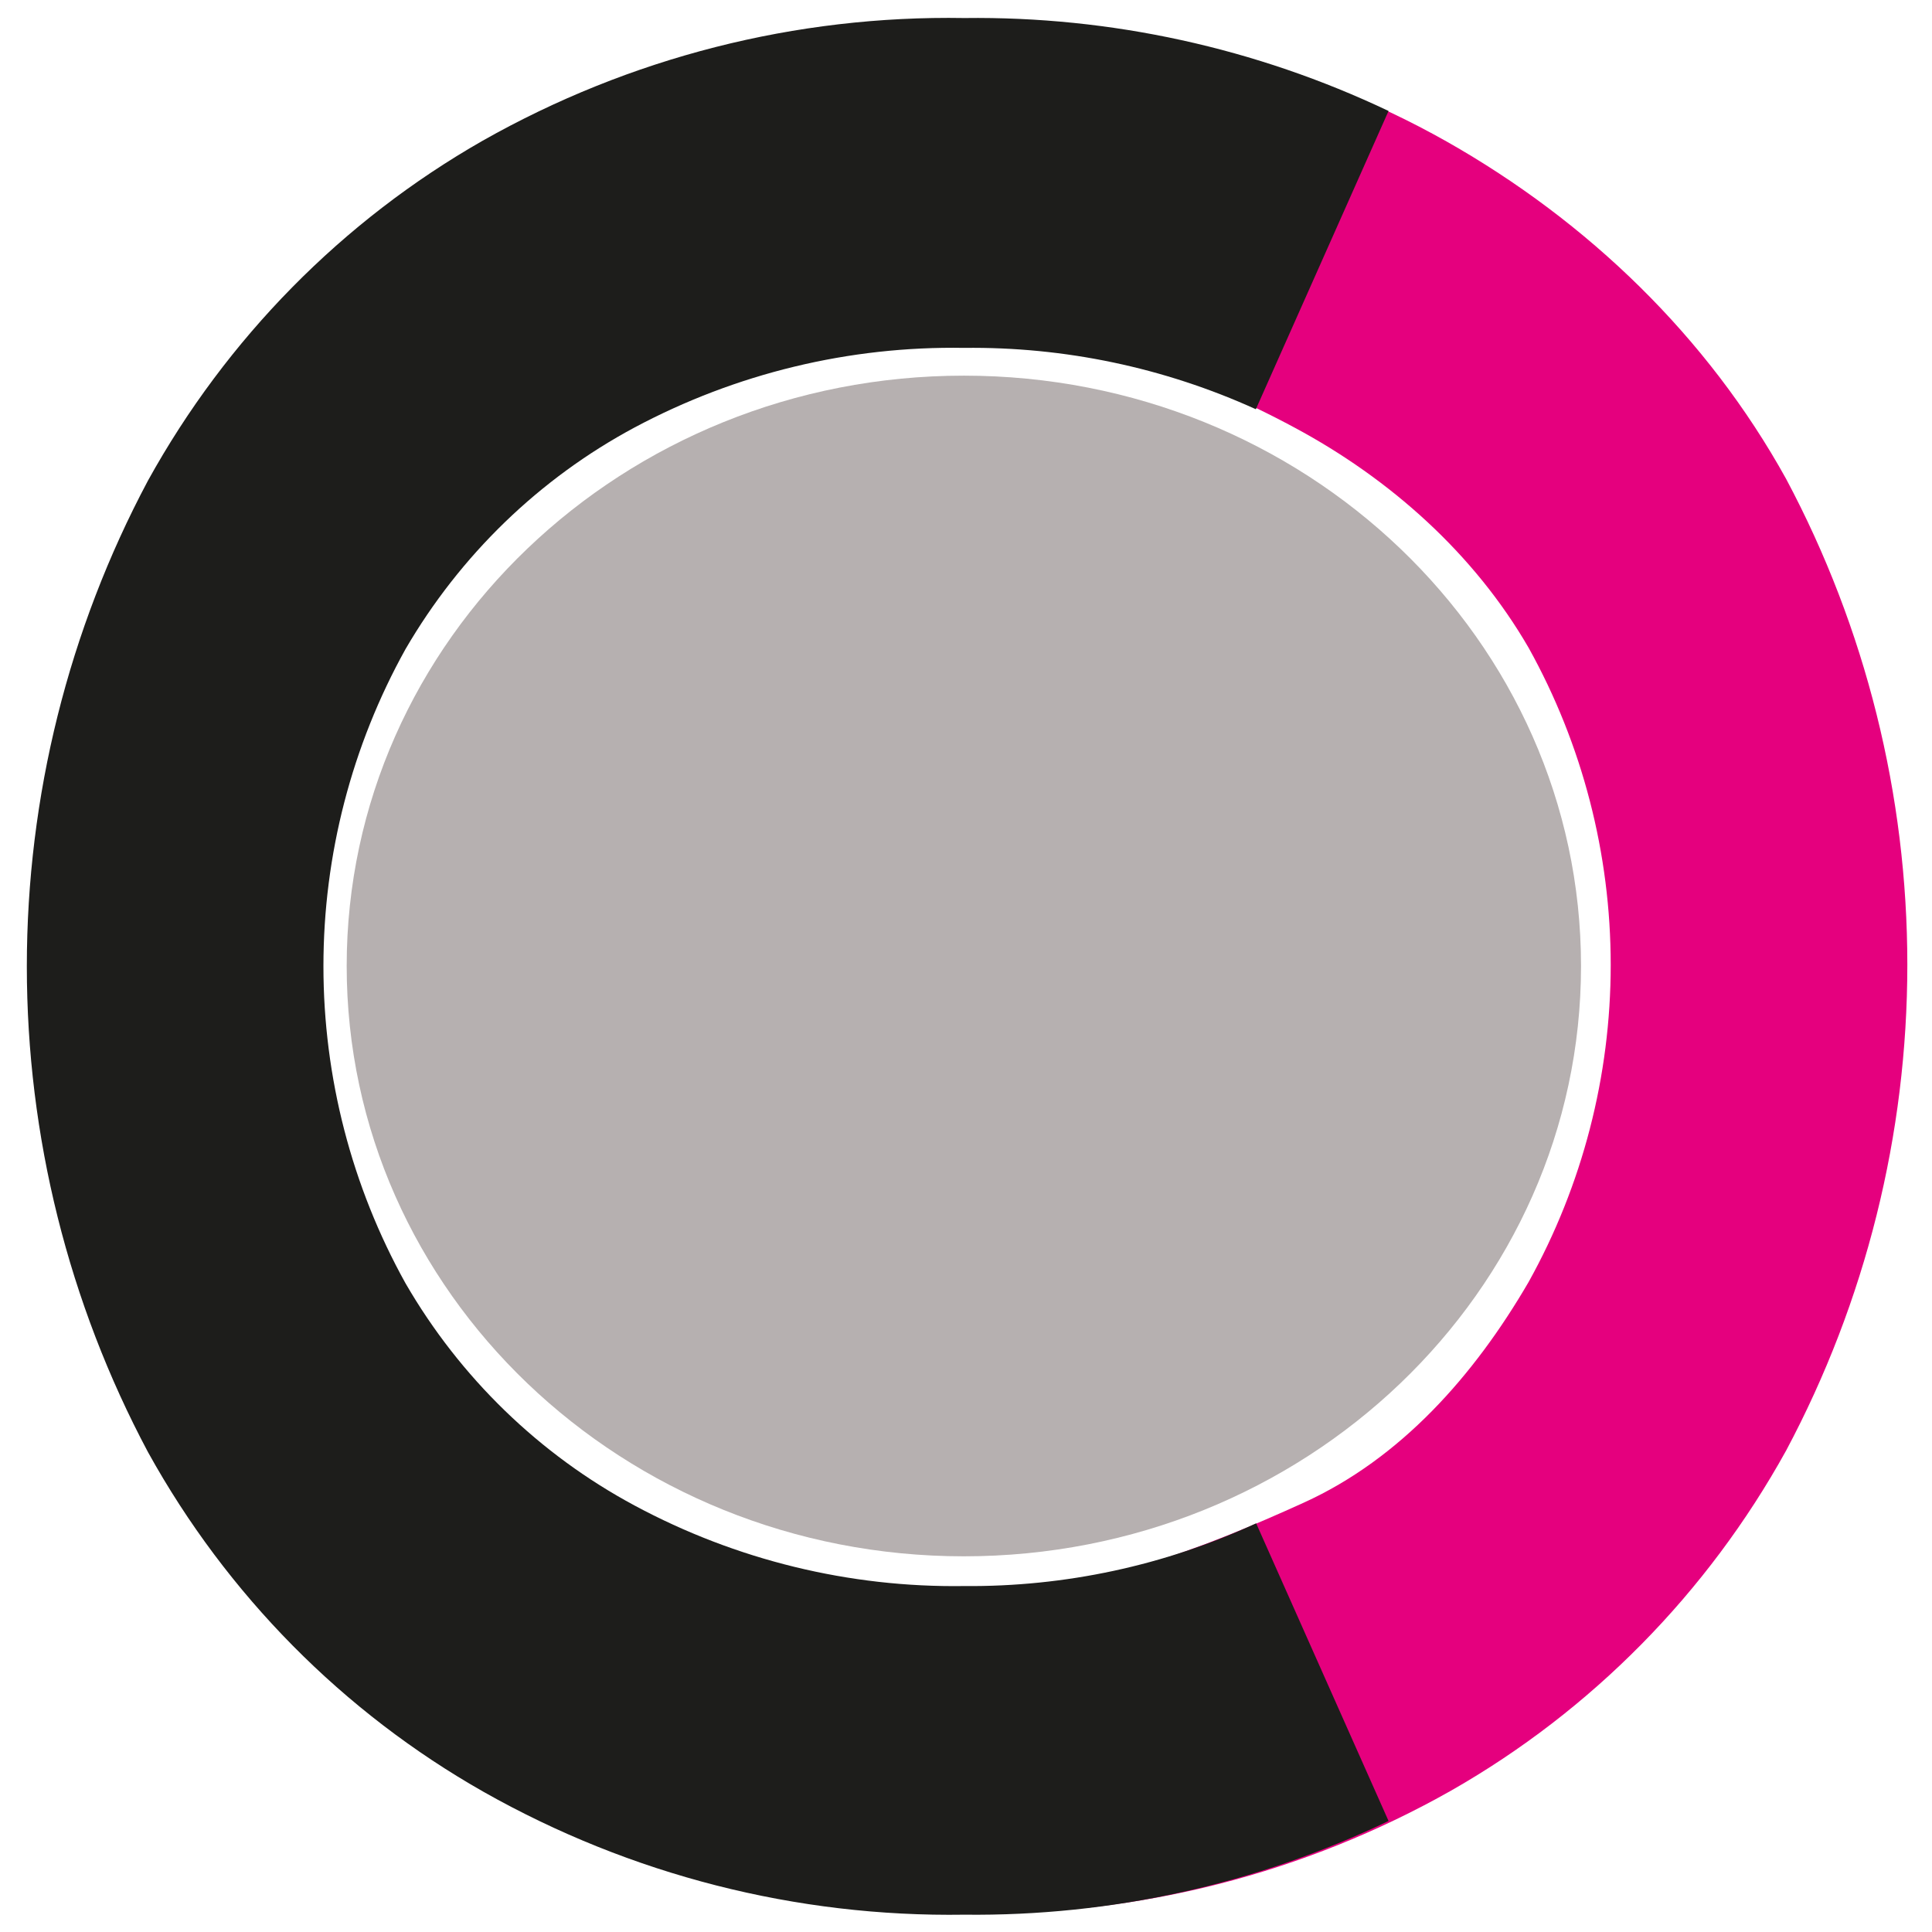
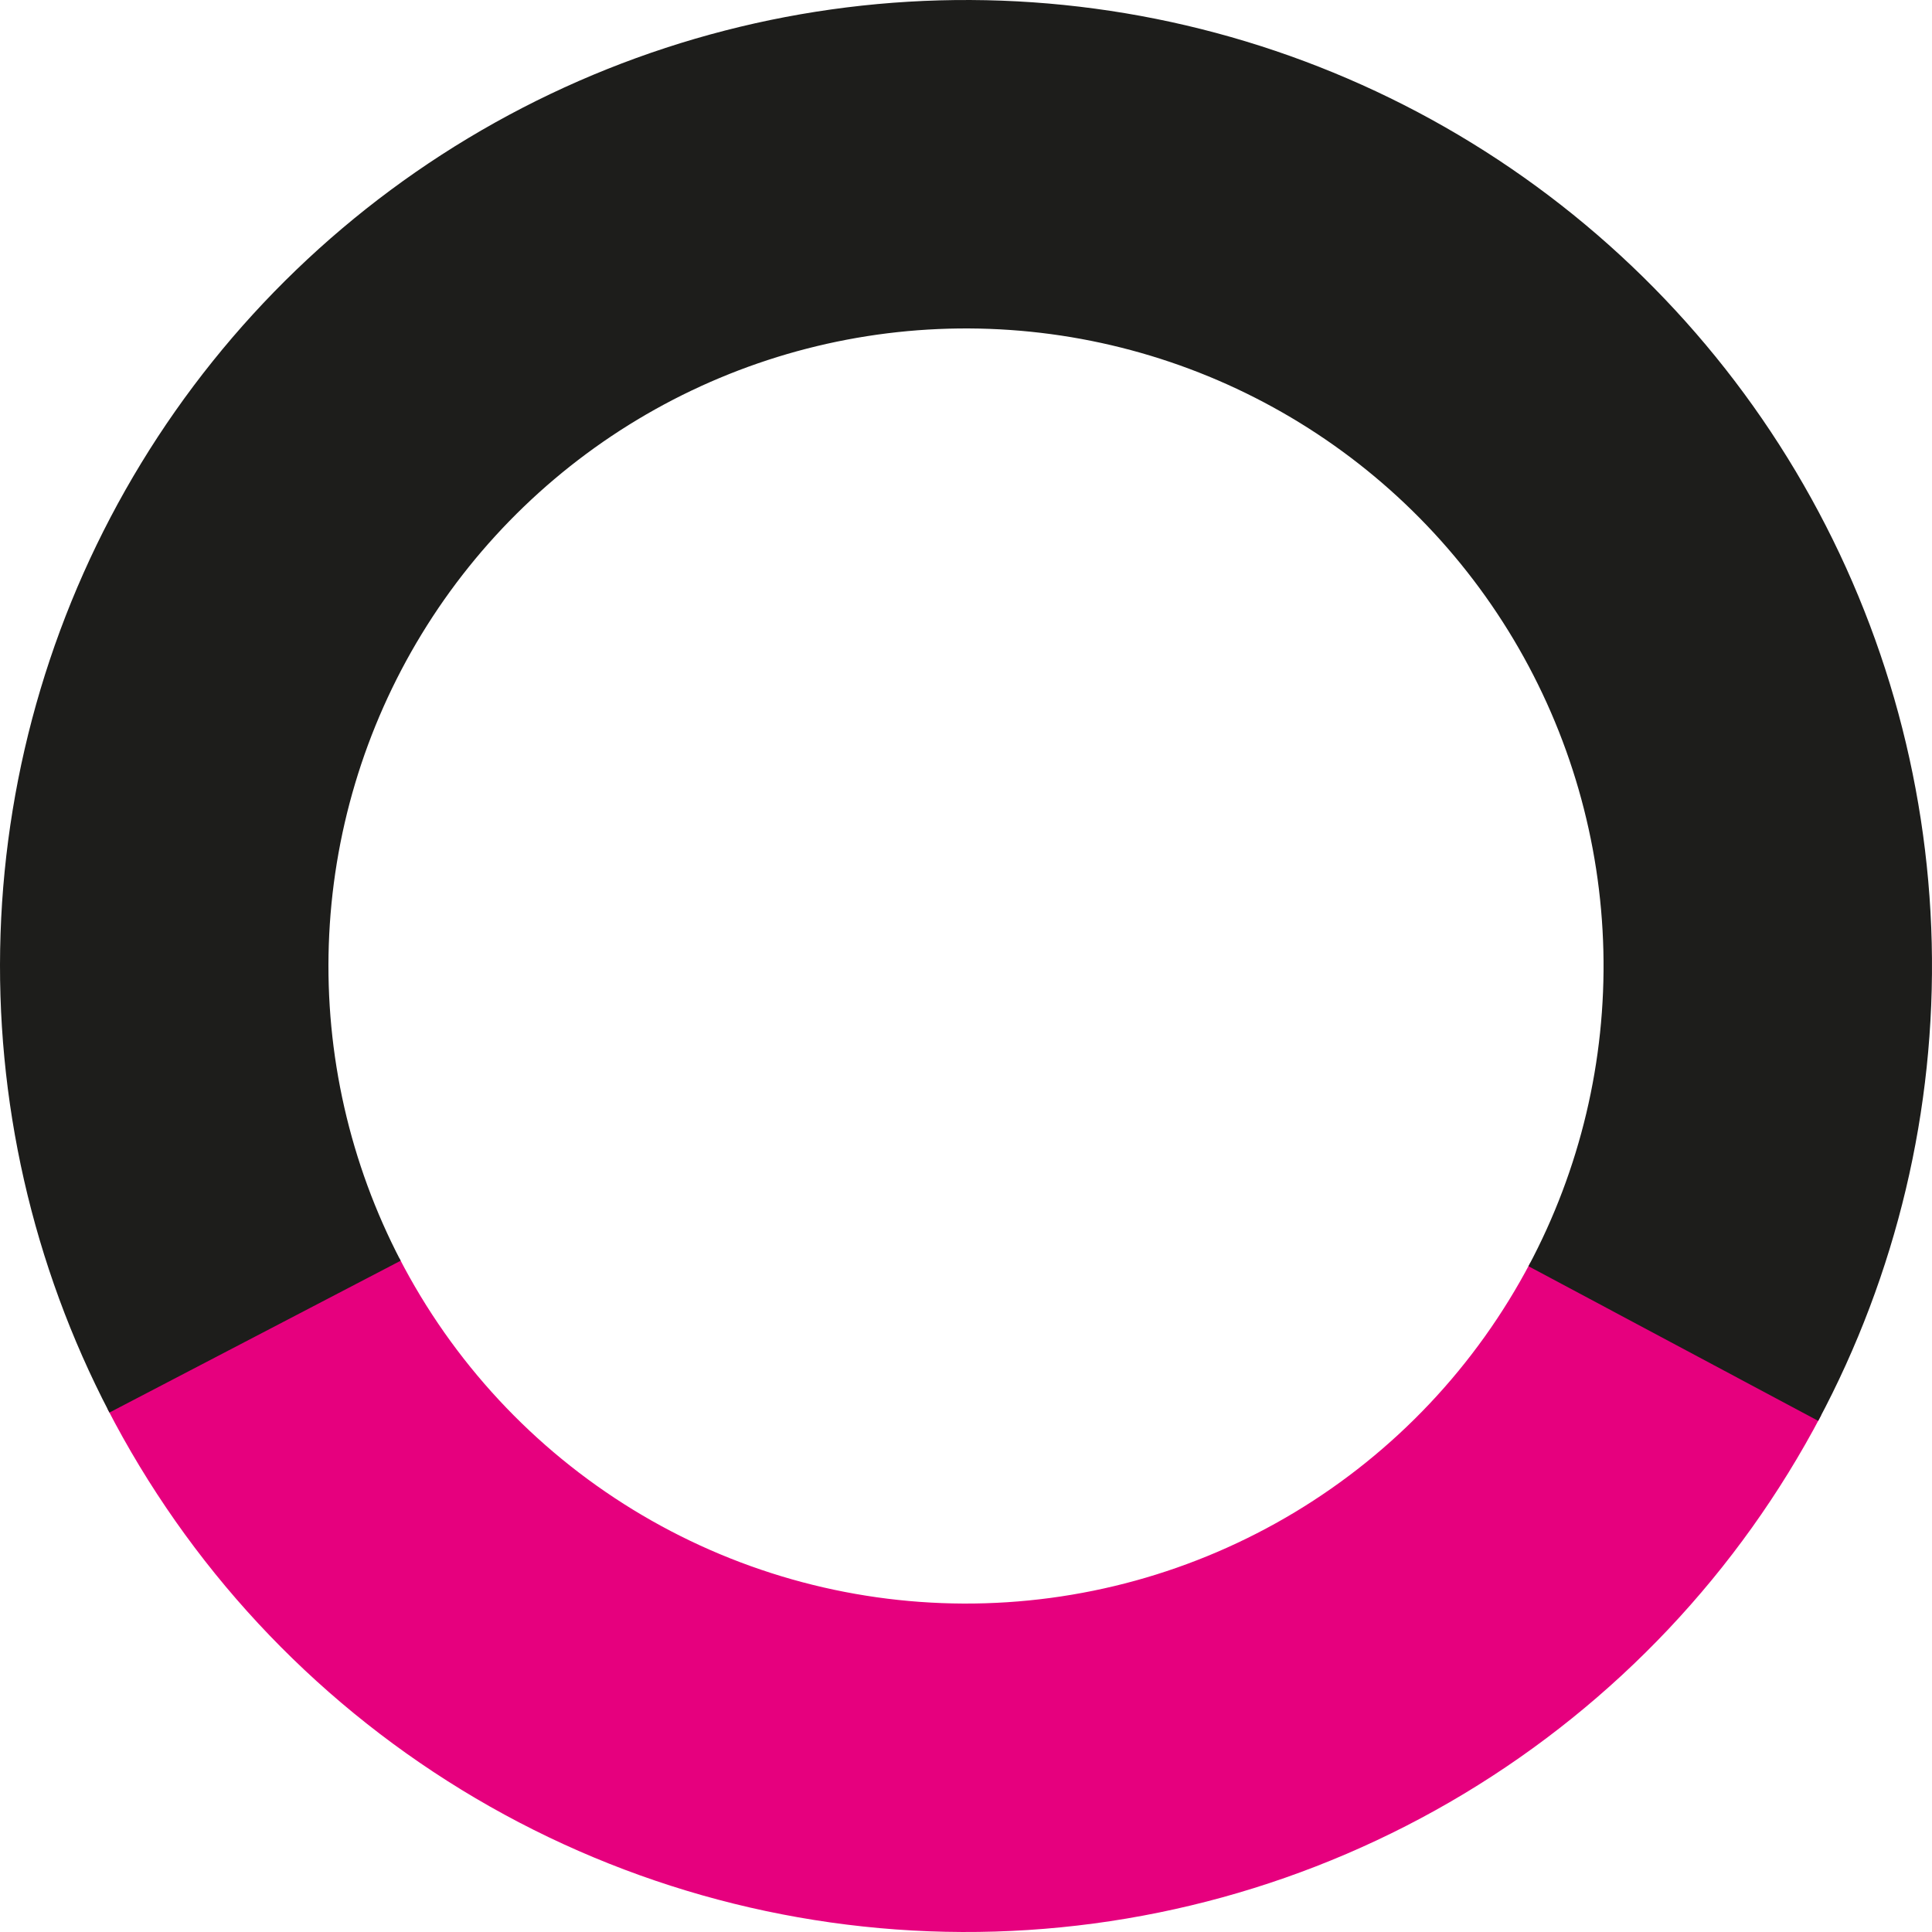
- <svg xmlns="http://www.w3.org/2000/svg" width="108" height="108" viewBox="0 0 108 108" fill="none">
+ <svg xmlns="http://www.w3.org/2000/svg" width="494" height="494" viewBox="0 0 494 494" fill="none">
  <g>
-     <g>
-       <path class="line" d="M54.228 19.288C60.881 18.911 66.714 20.865 72.381 23.911C77.705 26.768 82.404 30.947 85.45 36.21C88.46 41.622 90.04 47.728 90.04 53.938C90.04 60.148 88.46 66.254 85.45 71.666C82.397 76.915 78.283 81.544 72.881 84C67.381 86.5 60.792 89.109 54.381 89C48.763 89.069 42.507 88.245 37.381 85.918L30.5 101.747C37.914 105.268 46.021 107.044 54.211 106.942C63.628 107.102 72.919 104.736 81.14 100.084C88.979 95.609 95.451 89.037 99.846 81.087C104.293 72.743 106.621 63.41 106.621 53.93C106.621 44.449 104.293 35.116 99.846 26.772C95.439 18.808 88.75 12.375 80.881 7.918C72.678 3.281 63.775 1.355 54.381 1.499C46.187 1.405 37.91 2.615 30.5 6.155L37.381 22.418C42.505 20.057 48.598 19.237 54.228 19.288Z" fill="#E5007E" />
-       <path class="line" d="M53.893 88.661C47.477 88.754 41.142 87.206 35.474 84.16C30.15 81.303 25.717 77.002 22.67 71.739C19.661 66.327 18.08 60.221 18.08 54.011C18.08 47.801 19.661 41.695 22.67 36.283C25.724 31.035 30.156 26.746 35.474 23.896C41.146 20.868 47.481 19.338 53.893 19.447C59.511 19.378 65.076 20.548 70.203 22.876L77.621 6.203C70.206 2.681 62.1 0.905 53.91 1.008C44.493 0.847 35.202 3.213 26.981 7.866C19.141 12.34 12.67 18.912 8.274 26.862C3.828 35.206 1.5 44.539 1.5 54.02C1.5 63.501 3.828 72.833 8.274 81.177C12.681 89.141 19.179 95.716 27.048 100.174C35.251 104.81 44.516 107.176 53.91 107.032C62.103 107.125 70.211 105.334 77.621 101.794L70.22 85.155C65.096 87.516 59.523 88.712 53.893 88.661Z" fill="#1D1D1B" />
-       <ellipse class="hover-element" cx="53.88" cy="53.999" rx="34.5" ry="33" fill="#B6B0B0" />
-     </g>
+     <path class="line-pink" d="M465.661 361.876C444.641 401.886 413.046 435.362 374.317 458.659C335.588 481.955 291.209 494.179 246.013 493.998C200.818 493.818 156.538 481.24 117.997 457.635C79.455 434.03 48.128 400.303 27.429 360.126L102.083 321.663C115.745 348.18 136.42 370.44 161.858 386.019C187.295 401.598 216.52 409.9 246.349 410.019C276.178 410.138 305.468 402.07 331.029 386.695C356.59 371.319 377.443 349.225 391.316 322.818L465.661 361.876Z" fill="#E6007E" />
+     <path class="line-black" d="M27.976 361.181C8.302 323.443 -1.287 281.262 0.139 238.728C1.564 196.194 13.955 154.749 36.111 118.413C58.266 82.076 89.435 52.081 126.594 31.335C163.753 10.589 205.642 -0.204 248.2 0.003C290.758 0.21 332.54 11.409 369.496 32.515C406.452 53.621 437.327 83.918 459.129 120.468C480.93 157.018 492.918 198.58 493.93 241.127C494.942 283.673 484.944 325.759 464.905 363.304L390.817 323.76C404.043 298.981 410.642 271.204 409.974 243.124C409.306 215.043 401.394 187.612 387.005 163.489C372.616 139.366 352.238 119.37 327.847 105.44C303.456 91.51 275.88 84.118 247.792 83.982C219.704 83.846 192.057 90.969 167.532 104.661C143.007 118.354 122.436 138.15 107.813 162.132C93.19 186.114 85.012 213.468 84.071 241.54C83.131 269.613 89.46 297.453 102.444 322.36L27.976 361.181Z" fill="#1D1D1B" />
  </g>
</svg>
